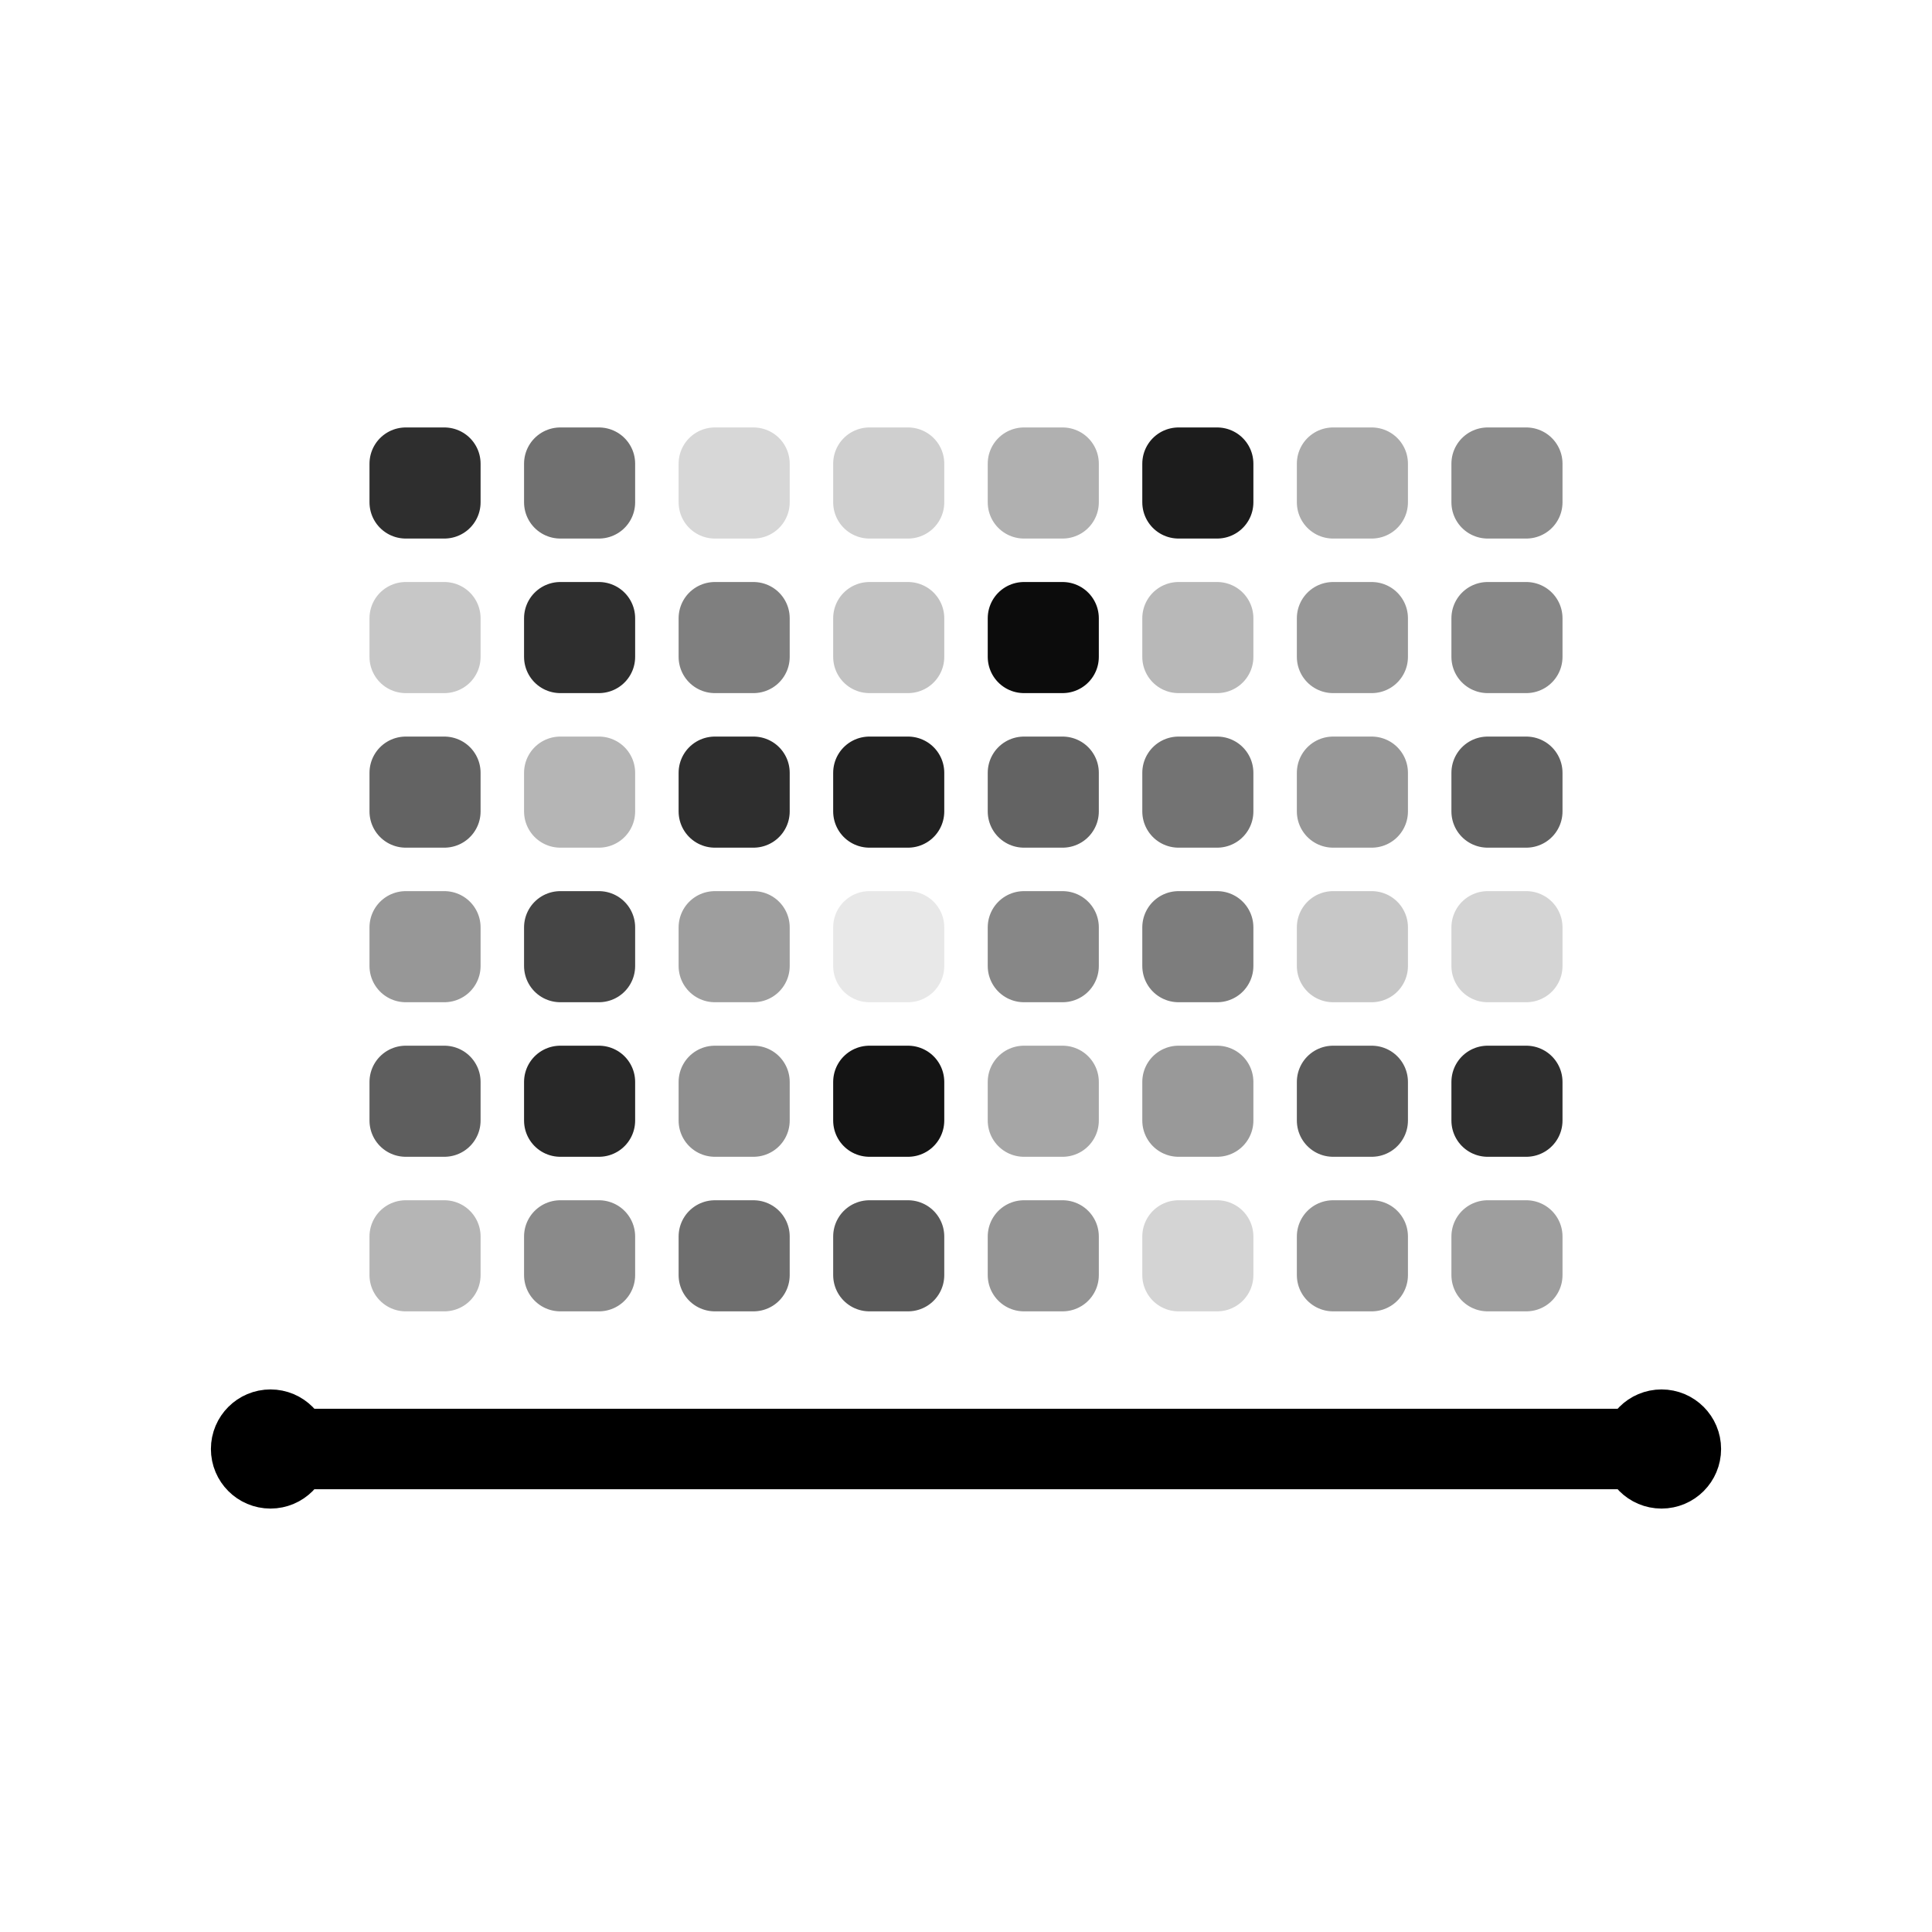
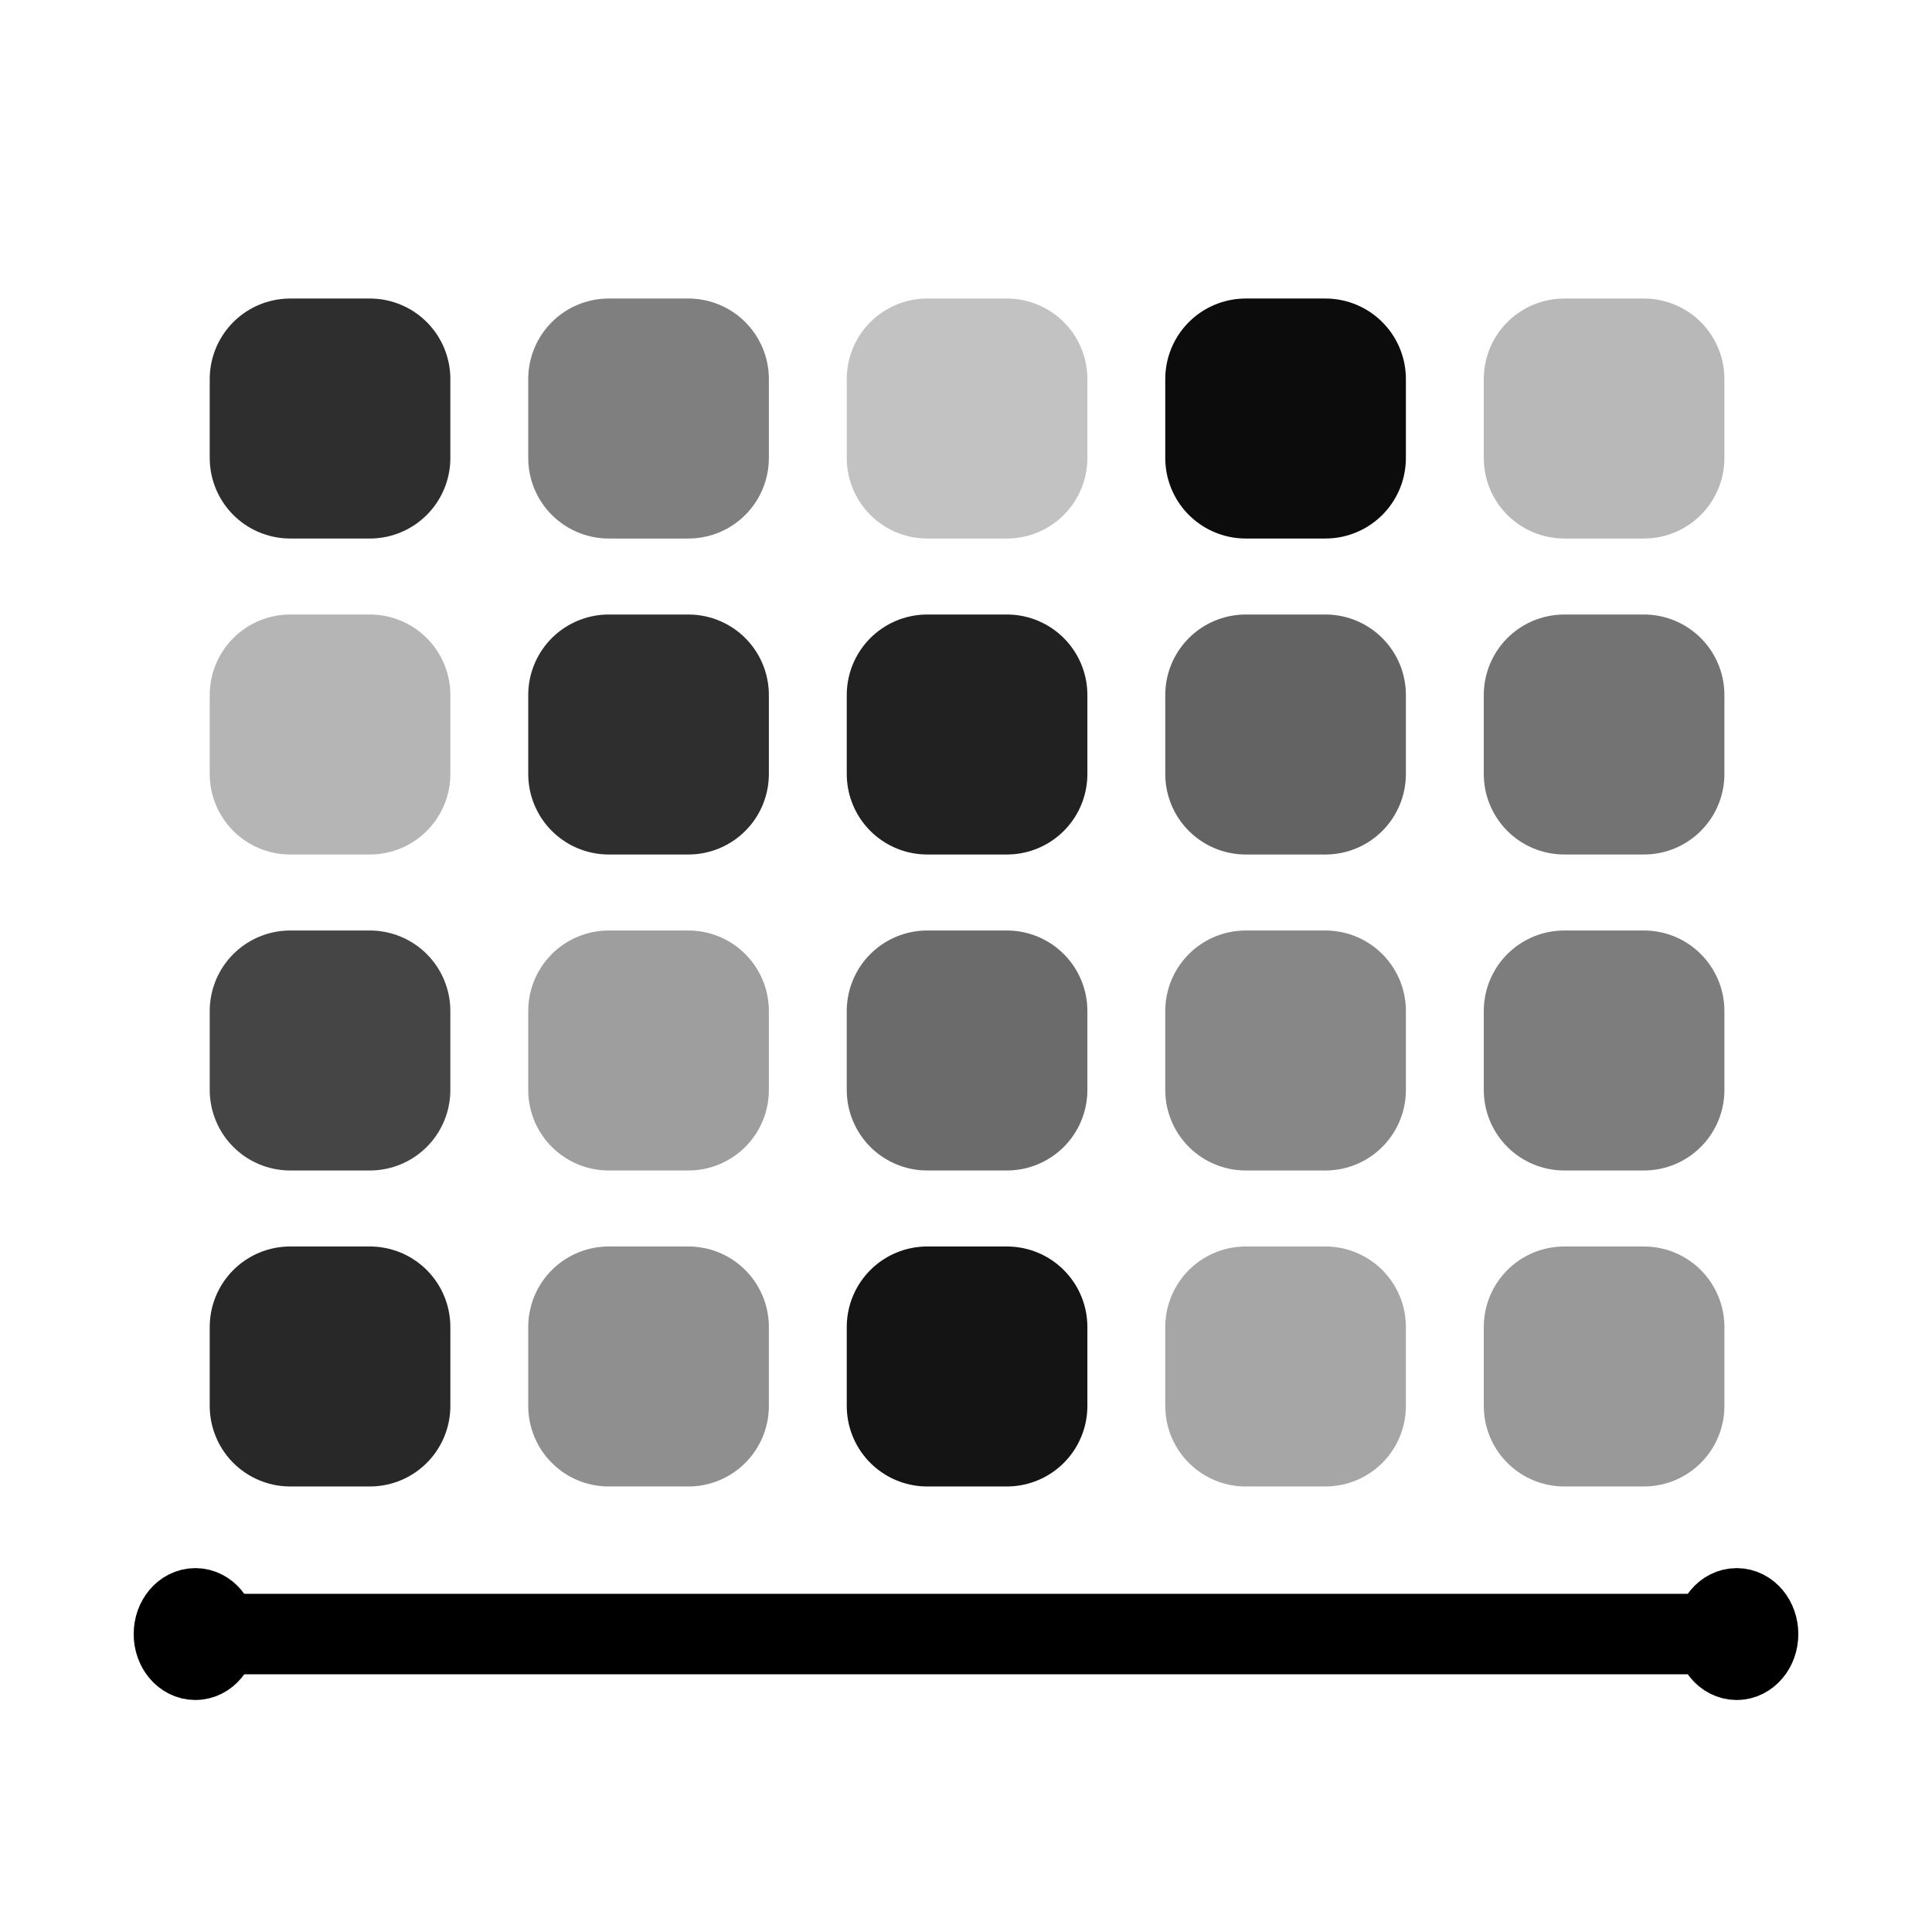
<svg xmlns="http://www.w3.org/2000/svg" width="100%" height="100%" viewBox="0 0 1000 1000" version="1.1" xml:space="preserve" style="fill-rule:evenodd;clip-rule:evenodd;stroke-linecap:round;stroke-linejoin:round;stroke-miterlimit:1.5;">
  <rect id="Repository-Activity" x="0" y="0" width="1000" height="1000" style="fill:none;" />
-   <path d="M140,750l720,0" style="fill:none;stroke:#000;stroke-width:41.67px;" />
-   <circle cx="140" cy="750" r="10" style="fill:none;stroke:#000;stroke-width:41.67px;" />
-   <circle cx="860" cy="750" r="10" style="fill:none;stroke:#000;stroke-width:41.67px;" />
-   <rect x="210" y="640" width="20" height="20" style="fill:none;stroke:#000;stroke-opacity:0.29;stroke-width:37.5px;" />
-   <rect x="450" y="640" width="20" height="20" style="fill:none;stroke:#000;stroke-opacity:0.65;stroke-width:37.5px;" />
-   <rect x="290" y="640" width="20" height="20" style="fill:none;stroke:#000;stroke-opacity:0.46;stroke-width:37.5px;" />
-   <rect x="530" y="640" width="20" height="20" style="fill:none;stroke:#000;stroke-opacity:0.42;stroke-width:37.5px;" />
-   <rect x="690" y="640" width="20" height="20" style="fill:none;stroke:#000;stroke-opacity:0.42;stroke-width:37.5px;" />
-   <rect x="370" y="640" width="20" height="20" style="fill:none;stroke:#000;stroke-opacity:0.57;stroke-width:37.5px;" />
-   <rect x="610" y="640" width="20" height="20" style="fill:none;stroke:#000;stroke-opacity:0.17;stroke-width:37.5px;" />
-   <rect x="770" y="640" width="20" height="20" style="fill:none;stroke:#000;stroke-opacity:0.38;stroke-width:37.5px;" />
-   <rect x="210" y="560" width="20" height="20" style="fill:none;stroke:#000;stroke-opacity:0.63;stroke-width:37.5px;" />
-   <rect x="450" y="560" width="20" height="20" style="fill:none;stroke:#000;stroke-opacity:0.92;stroke-width:37.5px;" />
-   <rect x="290" y="560" width="20" height="20" style="fill:none;stroke:#000;stroke-opacity:0.84;stroke-width:37.5px;" />
-   <rect x="530" y="560" width="20" height="20" style="fill:none;stroke:#000;stroke-opacity:0.35;stroke-width:37.5px;" />
-   <rect x="690" y="560" width="20" height="20" style="fill:none;stroke:#000;stroke-opacity:0.64;stroke-width:37.5px;" />
-   <rect x="370" y="560" width="20" height="20" style="fill:none;stroke:#000;stroke-opacity:0.44;stroke-width:37.5px;" />
-   <rect x="610" y="560" width="20" height="20" style="fill:none;stroke:#000;stroke-opacity:0.4;stroke-width:37.5px;" />
-   <rect x="770" y="560" width="20" height="20" style="fill:none;stroke:#000;stroke-opacity:0.82;stroke-width:37.5px;" />
-   <rect x="210" y="480" width="20" height="20" style="fill:none;stroke:#000;stroke-opacity:0.41;stroke-width:37.5px;" />
-   <rect x="450" y="480" width="20" height="20" style="fill:none;stroke:#000;stroke-opacity:0.09;stroke-width:37.5px;" />
-   <rect x="290" y="480" width="20" height="20" style="fill:none;stroke:#000;stroke-opacity:0.73;stroke-width:37.5px;" />
-   <rect x="530" y="480" width="20" height="20" style="fill:none;stroke:#000;stroke-opacity:0.47;stroke-width:37.5px;" />
-   <rect x="690" y="480" width="20" height="20" style="fill:none;stroke:#000;stroke-opacity:0.22;stroke-width:37.5px;" />
-   <rect x="370" y="480" width="20" height="20" style="fill:none;stroke:#000;stroke-opacity:0.38;stroke-width:37.5px;" />
-   <rect x="610" y="480" width="20" height="20" style="fill:none;stroke:#000;stroke-opacity:0.51;stroke-width:37.5px;" />
-   <rect x="770" y="480" width="20" height="20" style="fill:none;stroke:#000;stroke-opacity:0.17;stroke-width:37.5px;" />
-   <rect x="210" y="400" width="20" height="20" style="fill:none;stroke:#000;stroke-opacity:0.61;stroke-width:37.5px;" />
-   <rect x="450" y="400" width="20" height="20" style="fill:none;stroke:#000;stroke-opacity:0.87;stroke-width:37.5px;" />
-   <rect x="290" y="400" width="20" height="20" style="fill:none;stroke:#000;stroke-opacity:0.29;stroke-width:37.5px;" />
-   <rect x="530" y="400" width="20" height="20" style="fill:none;stroke:#000;stroke-opacity:0.61;stroke-width:37.5px;" />
-   <rect x="690" y="400" width="20" height="20" style="fill:none;stroke:#000;stroke-opacity:0.41;stroke-width:37.5px;" />
-   <rect x="370" y="400" width="20" height="20" style="fill:none;stroke:#000;stroke-opacity:0.82;stroke-width:37.5px;" />
-   <rect x="610" y="400" width="20" height="20" style="fill:none;stroke:#000;stroke-opacity:0.55;stroke-width:37.5px;" />
-   <rect x="770" y="400" width="20" height="20" style="fill:none;stroke:#000;stroke-opacity:0.62;stroke-width:37.5px;" />
-   <rect x="210" y="320" width="20" height="20" style="fill:none;stroke:#000;stroke-opacity:0.22;stroke-width:37.5px;" />
-   <rect x="450" y="320" width="20" height="20" style="fill:none;stroke:#000;stroke-opacity:0.24;stroke-width:37.5px;" />
-   <rect x="290" y="320" width="20" height="20" style="fill:none;stroke:#000;stroke-opacity:0.82;stroke-width:37.5px;" />
-   <rect x="530" y="320" width="20" height="20" style="fill:none;stroke:#000;stroke-opacity:0.95;stroke-width:37.5px;" />
-   <rect x="690" y="320" width="20" height="20" style="fill:none;stroke:#000;stroke-opacity:0.41;stroke-width:37.5px;" />
-   <rect x="370" y="320" width="20" height="20" style="fill:none;stroke:#000;stroke-opacity:0.5;stroke-width:37.5px;" />
-   <rect x="610" y="320" width="20" height="20" style="fill:none;stroke:#000;stroke-opacity:0.28;stroke-width:37.5px;" />
-   <rect x="770" y="320" width="20" height="20" style="fill:none;stroke:#000;stroke-opacity:0.47;stroke-width:37.5px;" />
-   <rect x="210" y="240" width="20" height="20" style="fill:none;stroke:#000;stroke-opacity:0.82;stroke-width:37.5px;" />
-   <rect x="450" y="240" width="20" height="20" style="fill:none;stroke:#000;stroke-opacity:0.19;stroke-width:37.5px;" />
-   <rect x="290" y="240" width="20" height="20" style="fill:none;stroke:#000;stroke-opacity:0.56;stroke-width:37.5px;" />
-   <rect x="530" y="240" width="20" height="20" style="fill:none;stroke:#000;stroke-opacity:0.31;stroke-width:37.5px;" />
-   <rect x="690" y="240" width="20" height="20" style="fill:none;stroke:#000;stroke-opacity:0.33;stroke-width:37.5px;" />
-   <rect x="370" y="240" width="20" height="20" style="fill:none;stroke:#000;stroke-opacity:0.16;stroke-width:37.5px;" />
-   <rect x="610" y="240" width="20" height="20" style="fill:none;stroke:#000;stroke-opacity:0.89;stroke-width:37.5px;" />
-   <rect x="770" y="240" width="20" height="20" style="fill:none;stroke:#000;stroke-opacity:0.45;stroke-width:37.5px;" />
+   <path d="M101.106,845.787l797.789,0" style="fill:none;stroke:#000;stroke-width:41.67px;" />
+   <ellipse cx="101.106" cy="845.787" rx="11.08" ry="13.301" style="fill:none;stroke:#000;stroke-width:41.67px;" />
+   <ellipse cx="898.894" cy="845.787" rx="11.08" ry="13.301" style="fill:none;stroke:#000;stroke-width:41.67px;" />
+   <rect x="479.943" y="686.84" width="41.215" height="40.888" style="fill:none;stroke:#000;stroke-opacity:0.92;stroke-width:83.33px;" />
+   <rect x="150.22" y="686.84" width="41.215" height="40.888" style="fill:none;stroke:#000;stroke-opacity:0.84;stroke-width:83.33px;" />
+   <rect x="644.804" y="686.84" width="41.215" height="40.888" style="fill:none;stroke:#000;stroke-opacity:0.35;stroke-width:83.33px;" />
+   <rect x="315.082" y="686.84" width="41.215" height="40.888" style="fill:none;stroke:#000;stroke-opacity:0.44;stroke-width:83.33px;" />
+   <rect x="809.666" y="686.84" width="41.215" height="40.888" style="fill:none;stroke:#000;stroke-opacity:0.4;stroke-width:83.33px;" />
+   <rect x="479.943" y="523.287" width="41.215" height="40.888" style="fill:none;stroke:#000;stroke-opacity:0.58;stroke-width:83.33px;" />
+   <rect x="150.22" y="523.287" width="41.215" height="40.888" style="fill:none;stroke:#000;stroke-opacity:0.73;stroke-width:83.33px;" />
+   <rect x="644.804" y="523.287" width="41.215" height="40.888" style="fill:none;stroke:#000;stroke-opacity:0.47;stroke-width:83.33px;" />
+   <rect x="315.082" y="523.287" width="41.215" height="40.888" style="fill:none;stroke:#000;stroke-opacity:0.38;stroke-width:83.33px;" />
+   <rect x="809.666" y="523.287" width="41.215" height="40.888" style="fill:none;stroke:#000;stroke-opacity:0.51;stroke-width:83.33px;" />
+   <rect x="479.943" y="359.734" width="41.215" height="40.888" style="fill:none;stroke:#000;stroke-opacity:0.87;stroke-width:83.33px;" />
+   <rect x="150.22" y="359.734" width="41.215" height="40.888" style="fill:none;stroke:#000;stroke-opacity:0.29;stroke-width:83.33px;" />
+   <rect x="644.804" y="359.734" width="41.215" height="40.888" style="fill:none;stroke:#000;stroke-opacity:0.61;stroke-width:83.33px;" />
+   <rect x="315.082" y="359.734" width="41.215" height="40.888" style="fill:none;stroke:#000;stroke-opacity:0.82;stroke-width:83.33px;" />
+   <rect x="809.666" y="359.734" width="41.215" height="40.888" style="fill:none;stroke:#000;stroke-opacity:0.55;stroke-width:83.33px;" />
+   <rect x="479.943" y="196.181" width="41.215" height="40.888" style="fill:none;stroke:#000;stroke-opacity:0.24;stroke-width:83.33px;" />
+   <rect x="150.22" y="196.181" width="41.215" height="40.888" style="fill:none;stroke:#000;stroke-opacity:0.82;stroke-width:83.33px;" />
+   <rect x="644.804" y="196.181" width="41.215" height="40.888" style="fill:none;stroke:#000;stroke-opacity:0.95;stroke-width:83.33px;" />
+   <rect x="315.082" y="196.181" width="41.215" height="40.888" style="fill:none;stroke:#000;stroke-opacity:0.5;stroke-width:83.33px;" />
+   <rect x="809.666" y="196.181" width="41.215" height="40.888" style="fill:none;stroke:#000;stroke-opacity:0.28;stroke-width:83.33px;" />
</svg>
